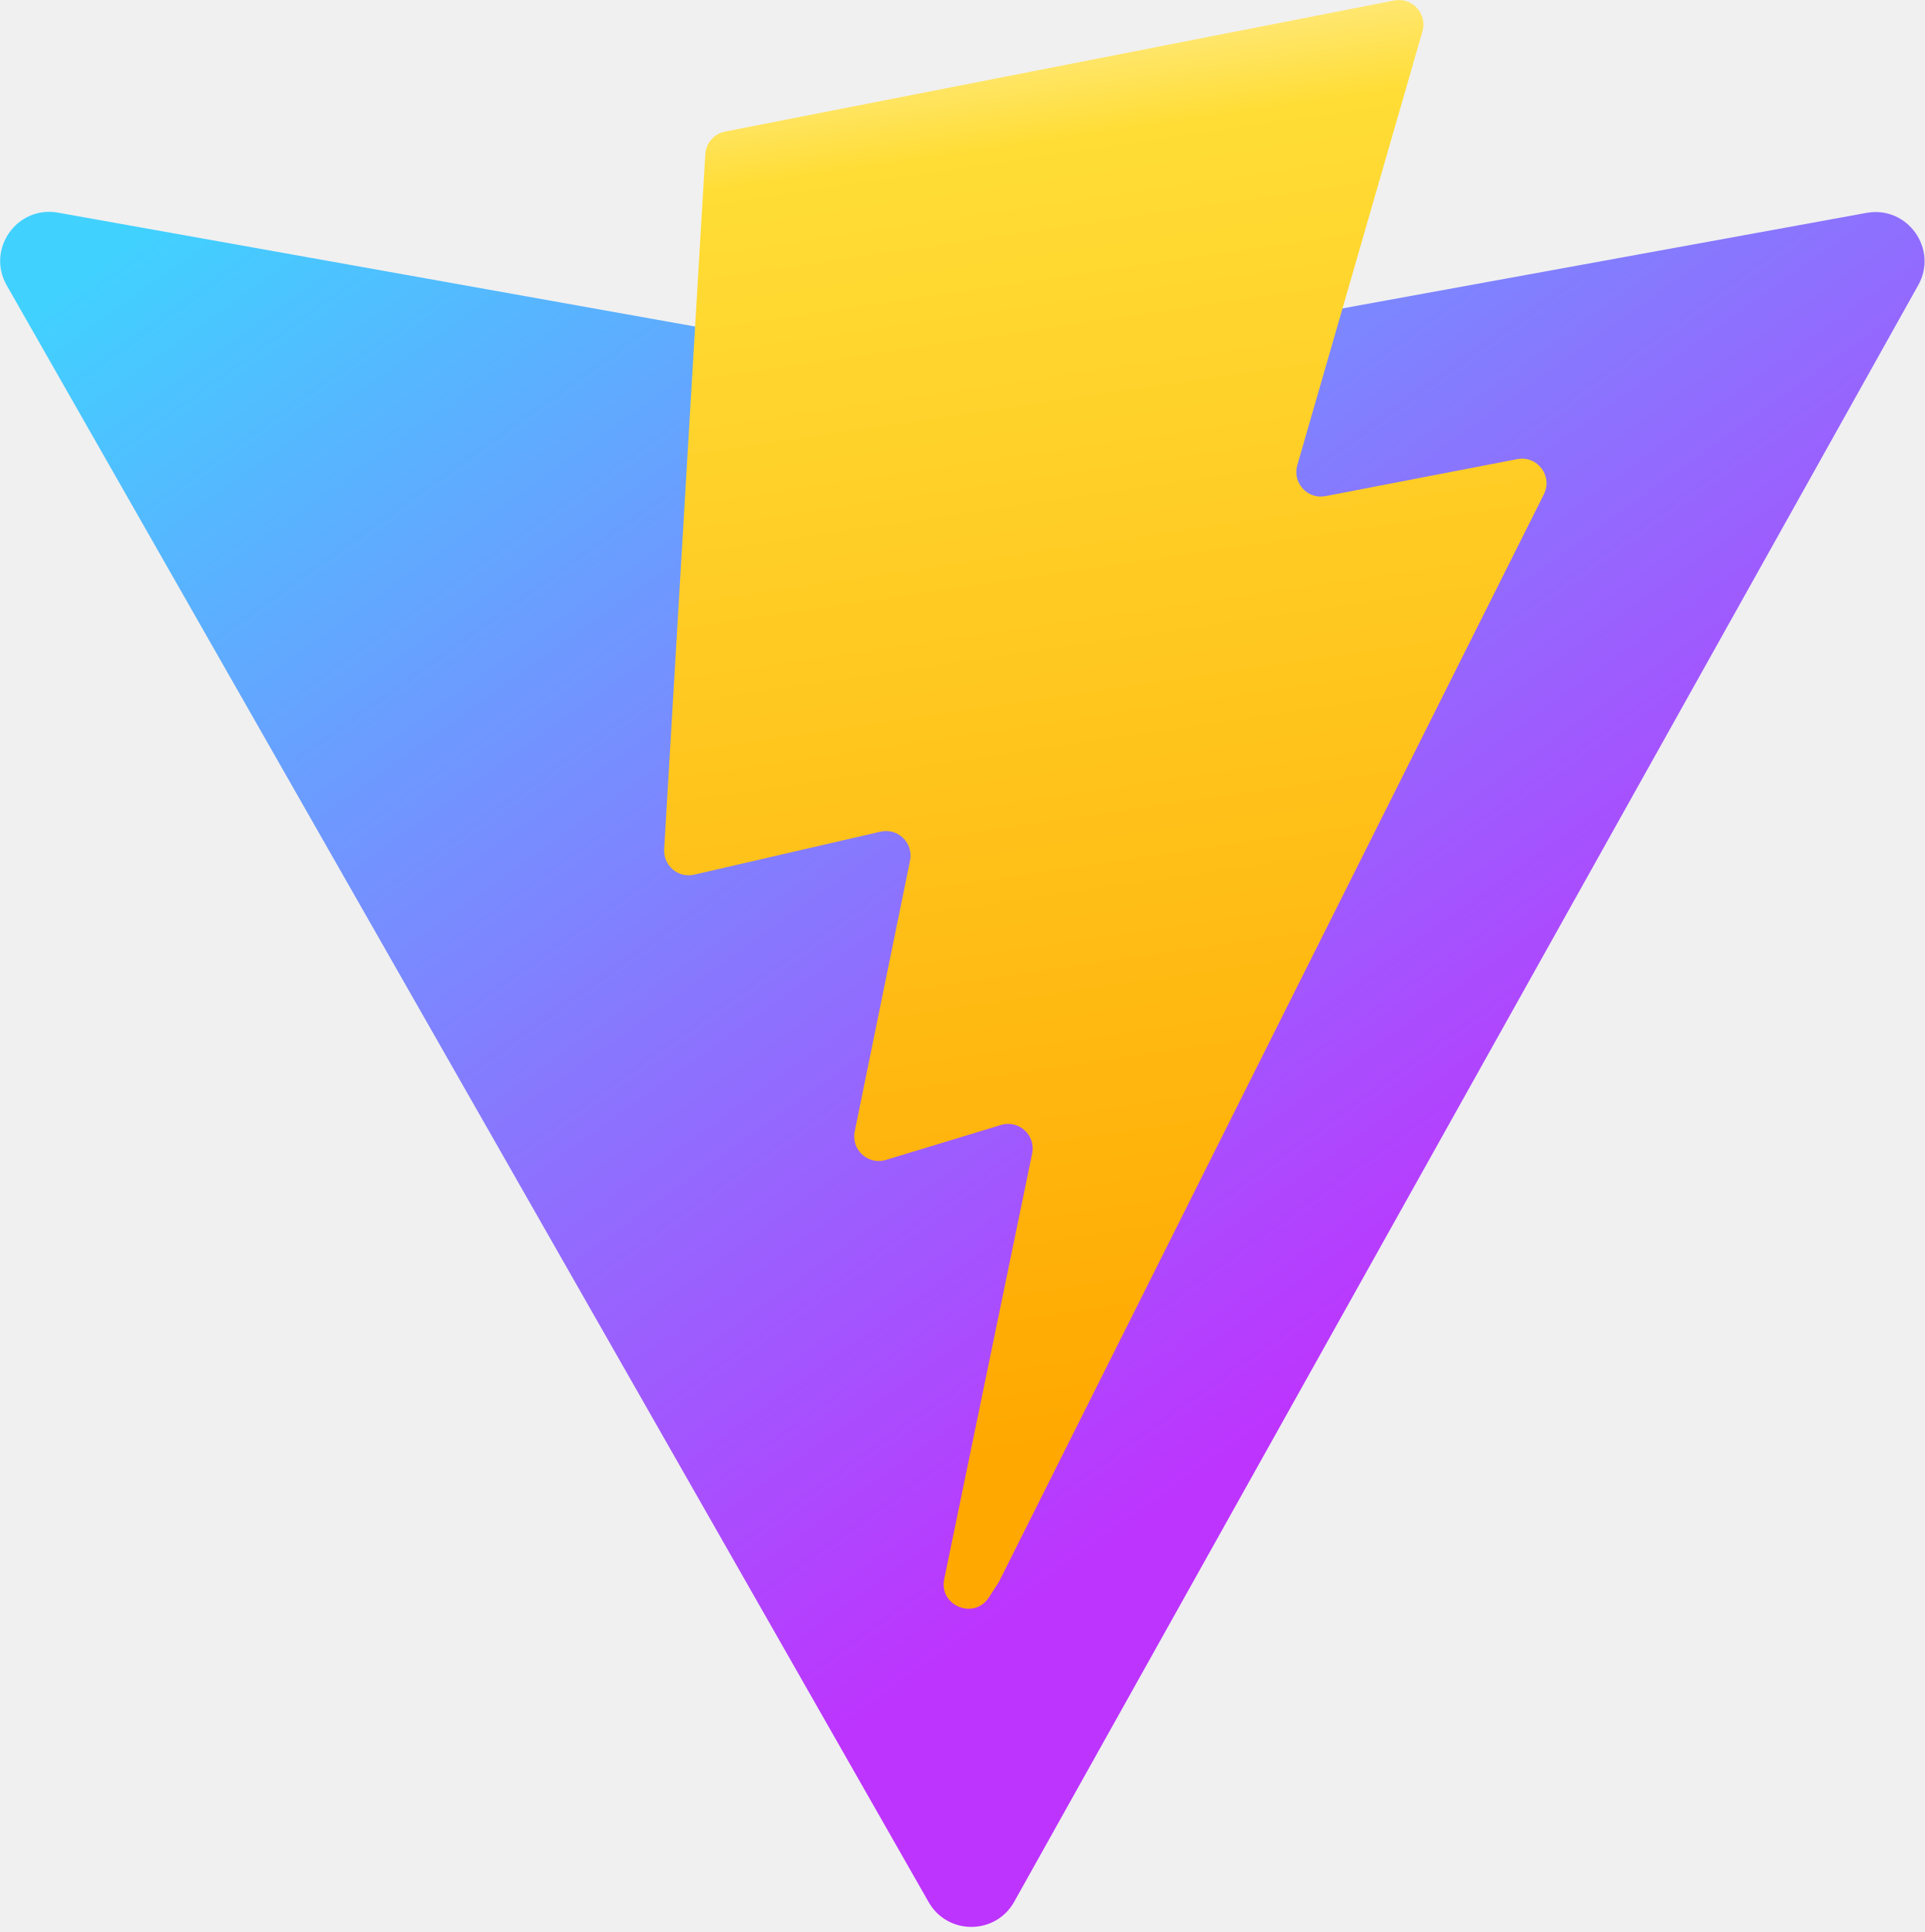
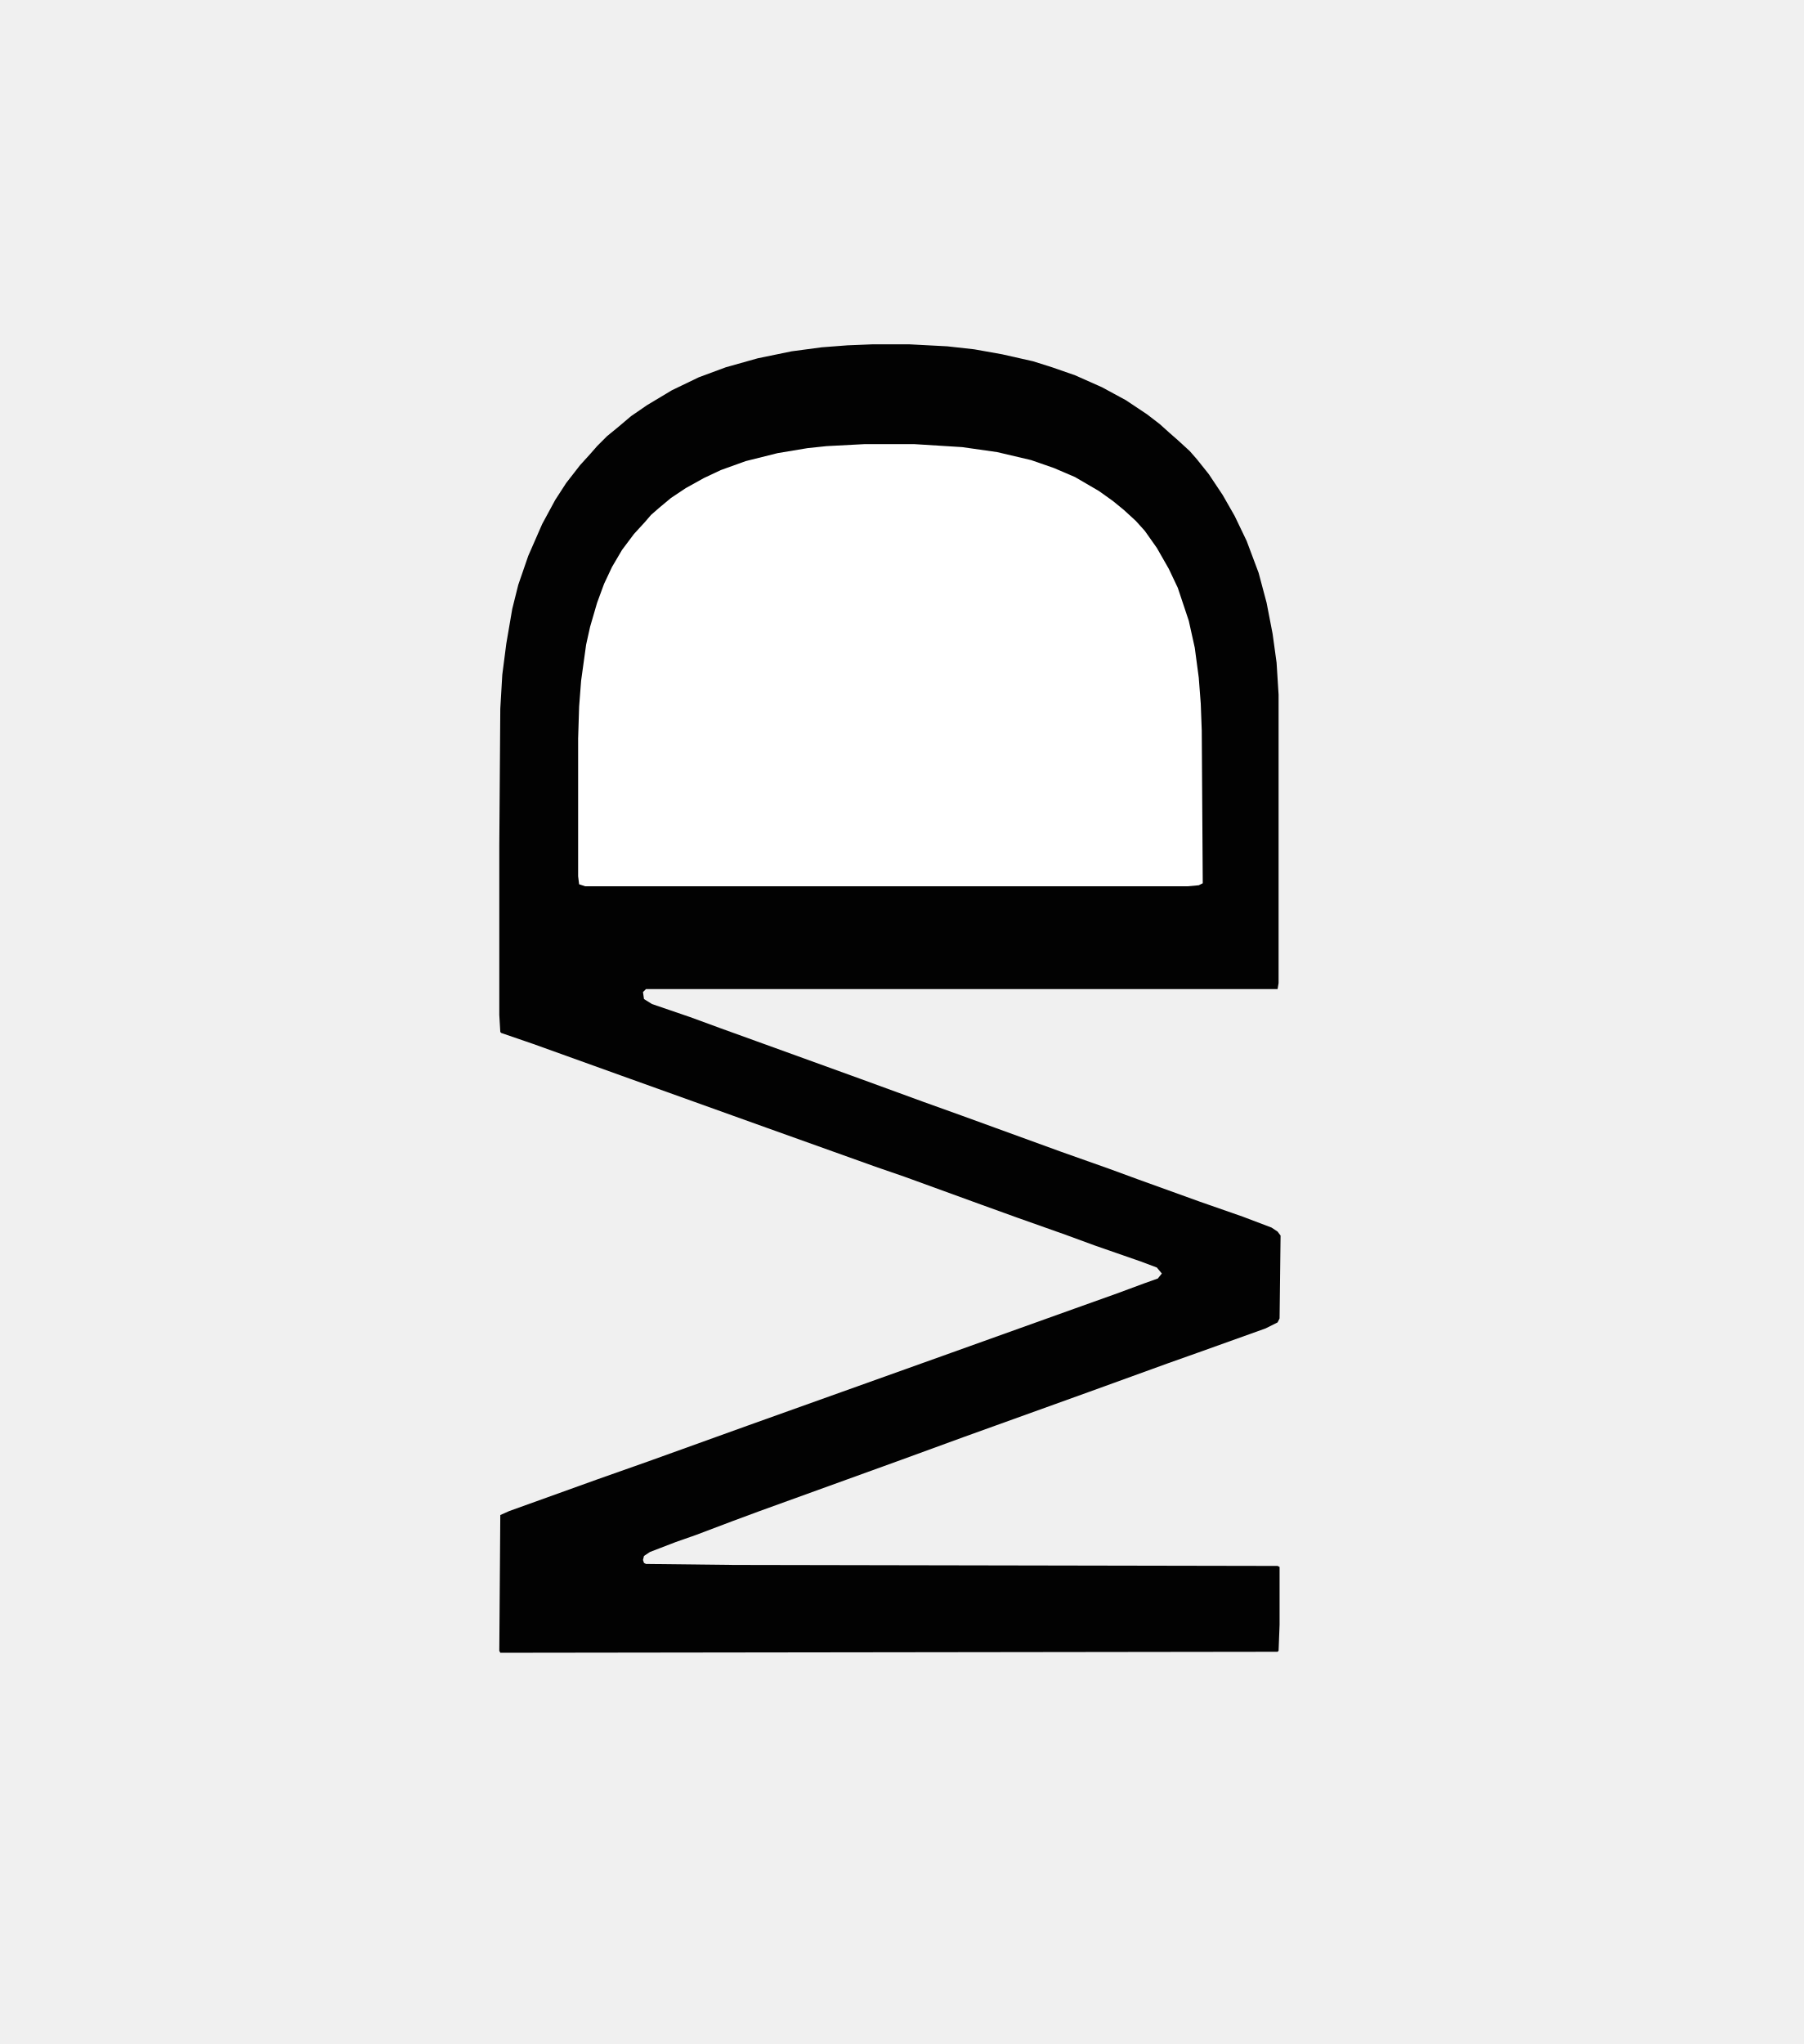
- <svg xmlns="http://www.w3.org/2000/svg" aria-hidden="true" role="img" class="iconify iconify--logos" width="31.88" height="32" preserveAspectRatio="xMidYMid meet" viewBox="0 0 256 257">
-   <defs>
-     <linearGradient id="IconifyId1813088fe1fbc01fb466" x1="-.828%" x2="57.636%" y1="7.652%" y2="78.411%">
-       <stop offset="0%" stop-color="#41D1FF" />
-       <stop offset="100%" stop-color="#BD34FE" />
-     </linearGradient>
-     <linearGradient id="IconifyId1813088fe1fbc01fb467" x1="43.376%" x2="50.316%" y1="2.242%" y2="89.03%">
-       <stop offset="0%" stop-color="#FFEA83" />
-       <stop offset="8.333%" stop-color="#FFDD35" />
-       <stop offset="100%" stop-color="#FFA800" />
-     </linearGradient>
-   </defs>
-   <path fill="url(#IconifyId1813088fe1fbc01fb466)" d="M255.153 37.938L134.897 252.976c-2.483 4.44-8.862 4.466-11.382.048L.875 37.958c-2.746-4.814 1.371-10.646 6.827-9.67l120.385 21.517a6.537 6.537 0 0 0 2.322-.004l117.867-21.483c5.438-.991 9.574 4.796 6.877 9.62Z" />
-   <path fill="url(#IconifyId1813088fe1fbc01fb467)" d="M185.432.063L96.44 17.501a3.268 3.268 0 0 0-2.634 3.014l-5.474 92.456a3.268 3.268 0 0 0 3.997 3.378l24.777-5.718c2.318-.535 4.413 1.507 3.936 3.838l-7.361 36.047c-.495 2.426 1.782 4.5 4.151 3.78l15.304-4.649c2.372-.72 4.652 1.36 4.15 3.788l-11.698 56.621c-.732 3.542 3.979 5.473 5.943 2.437l1.313-2.028l72.516-144.72c1.215-2.423-.88-5.186-3.54-4.672l-25.505 4.922c-2.396.462-4.435-1.77-3.759-4.114l16.646-57.705c.677-2.35-1.37-4.583-3.769-4.113Z" />
+ <svg xmlns="http://www.w3.org/2000/svg" version="1.1" viewBox="0 0 1807 2048" width="143" height="162">
+   <path transform="translate(874,345)" d="m0 0h37l38 2 27 3 28 5 31 7 19 6 23 8 27 12 24 13 21 14 13 10 10 9 8 7 12 11 7 8 12 15 14 21 12 21 12 25 12 32 8 30 6 31 4 29 2 32v289l-1 6h-633l-3 3 1 7 8 5 38 13 30 11 36 13 105 38 63 23 39 14 99 36 48 17 30 11 61 22 43 15 29 11 6 4 3 4-1 83-2 4-12 6-67 24-31 11-80 29-125 45-63 23-141 51-27 10-37 14-20 7-26 10-6 4-1 4 1 3 2 1 88 1 545 1 2 1v58l-1 26-1 1-779 1-1-2 1-136 9-4 89-32 51-18 100-36 193-69 134-48 42-15 27-10 14-5 4-5-5-6-16-6-46-16-30-11-48-17-36-13-77-28-29-10-109-39-145-52-89-32-32-11-1-1-1-17v-170l1-137 2-34 4-31 6-35 6-24 10-29 14-32 13-24 11-17 14-18 10-11 7-8 10-10 11-9 13-11 16-11 25-15 27-13 27-10 32-9 34-7 30-4 26-2z" fill="#020202" />
+   <path transform="translate(866,445)" d="m0 0h50l48 3 35 5 34 8 23 8 21 9 24 14 14 10 11 9 12 11 9 10 12 17 12 21 9 19 11 33 6 27 4 30 2 26 1 27 1 153-4 2-11 1h-604l-6-2-1-8v-138l1-32 2-26 5-36 4-18 7-24 7-19 8-17 10-17 12-16 11-12 6-7 8-7 12-10 15-10 18-10 17-8 25-9 32-8 30-5 19-2z " fill="#fff" />
</svg>
